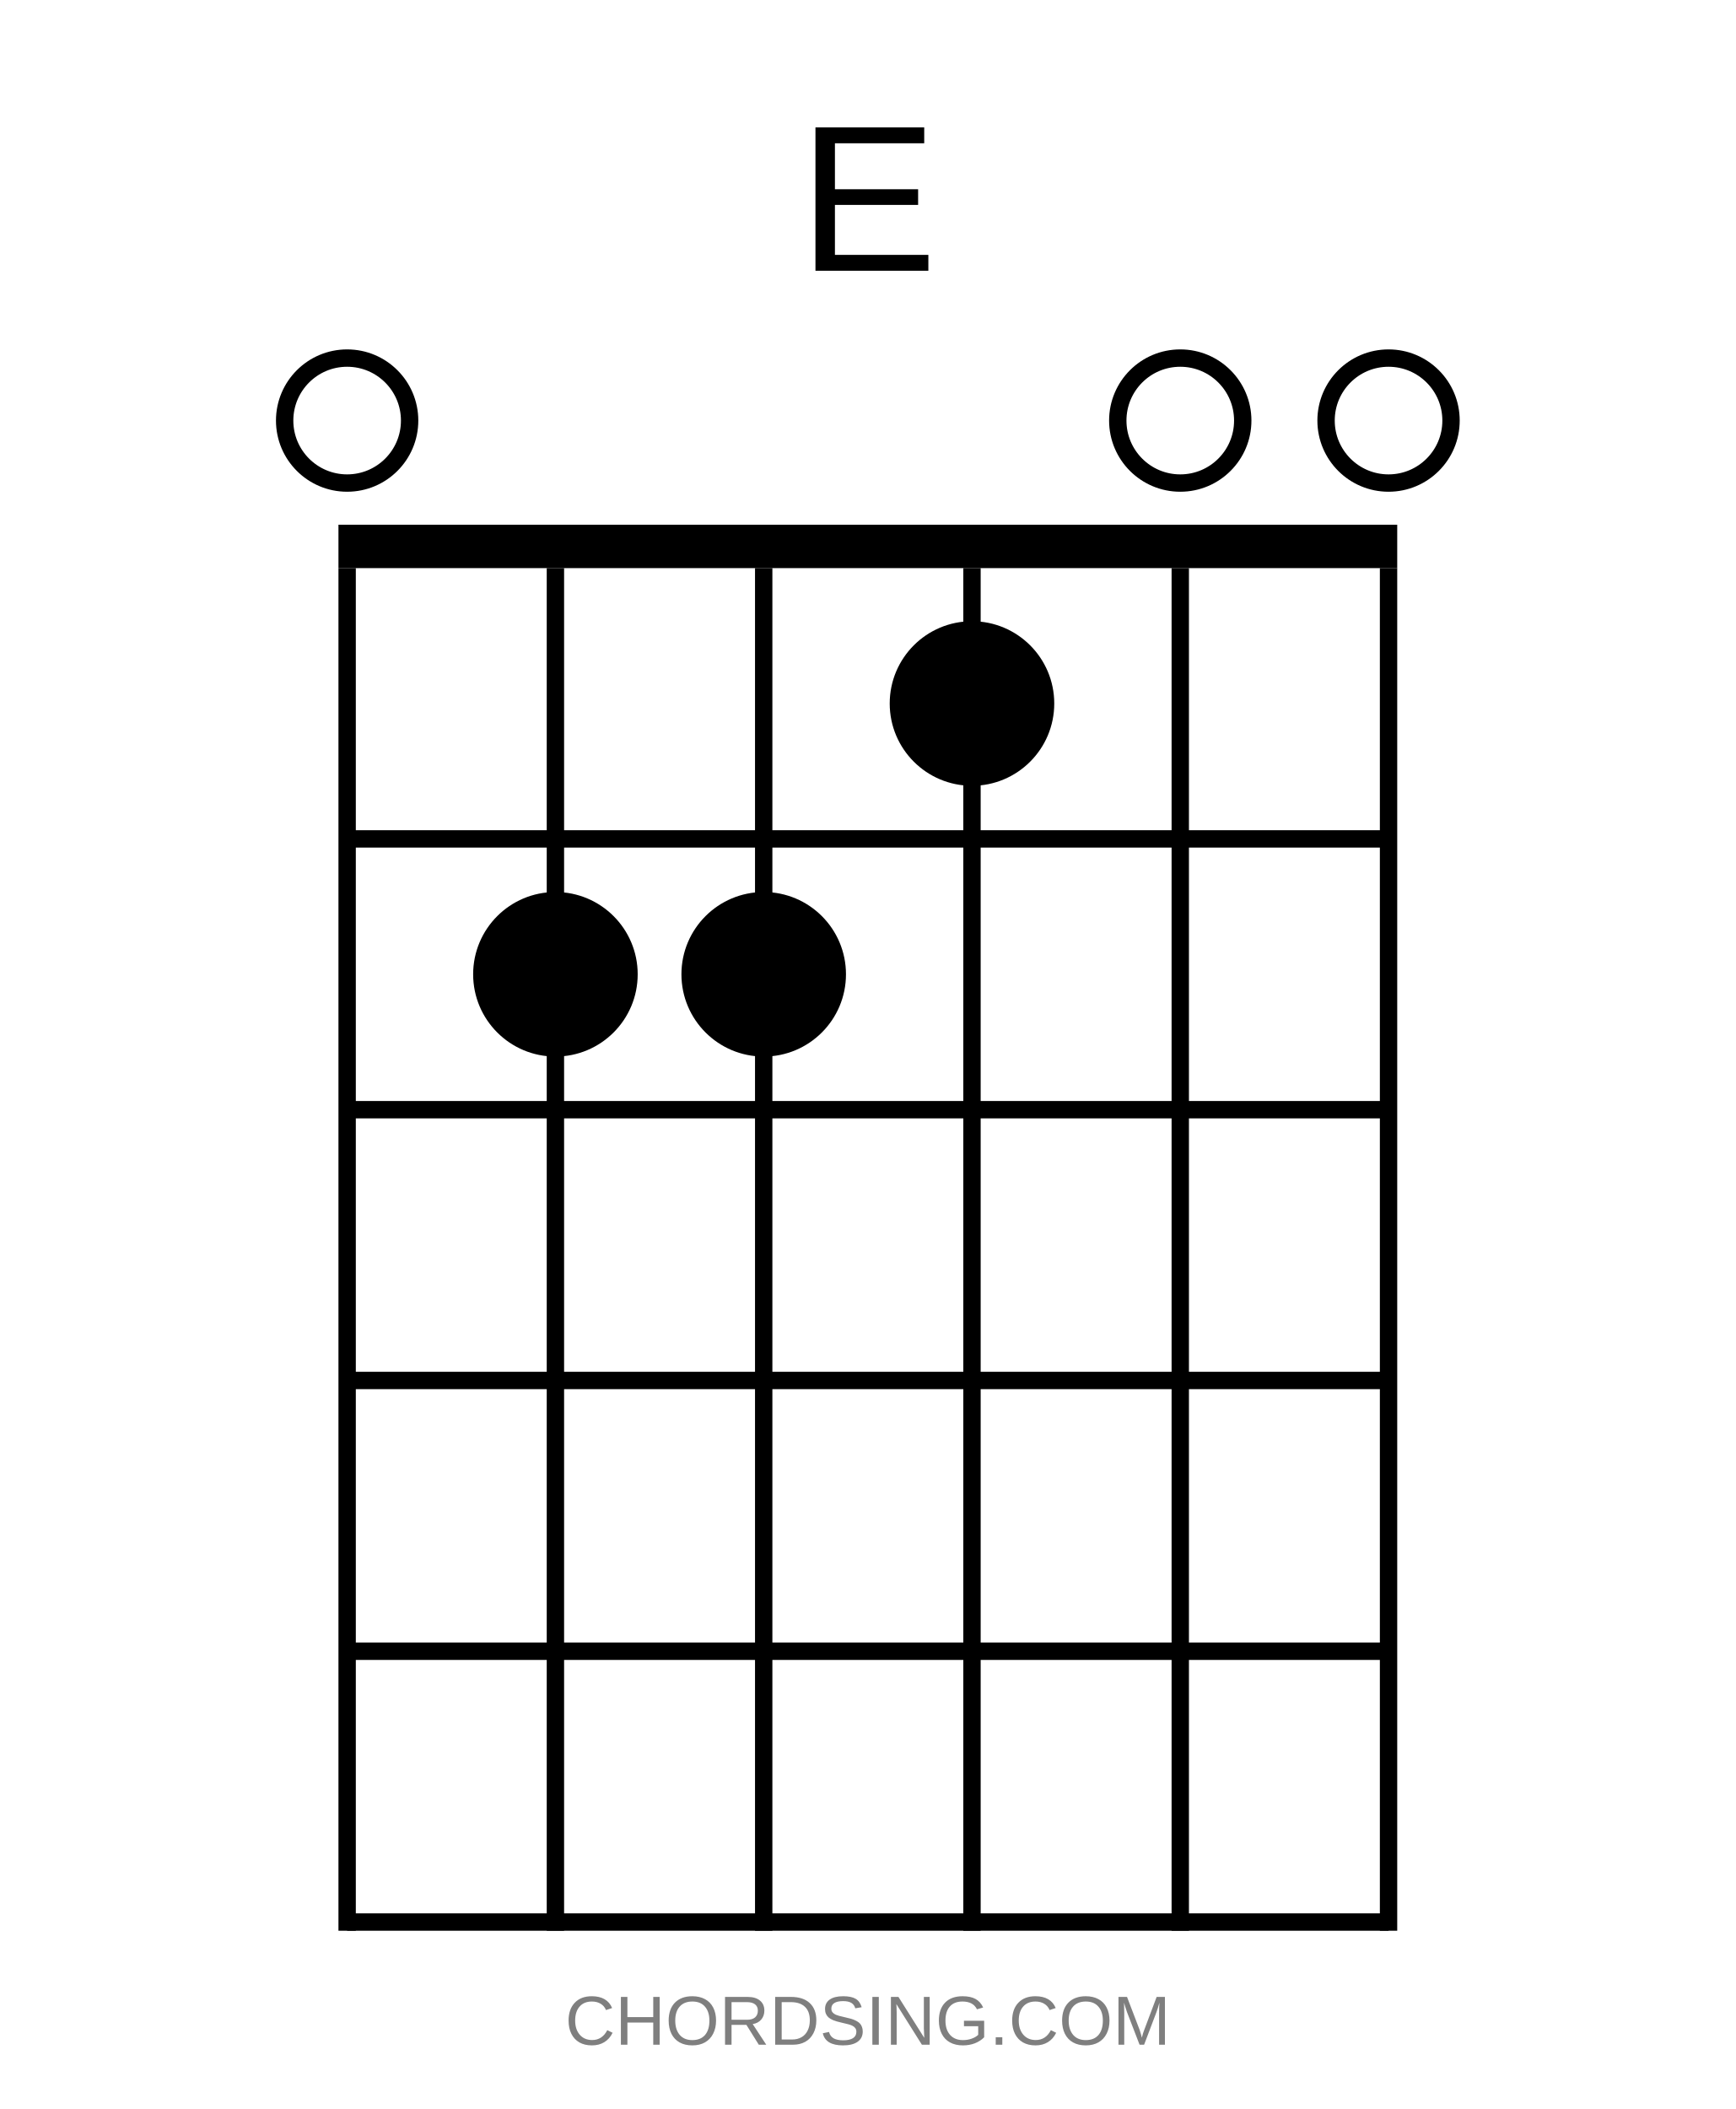
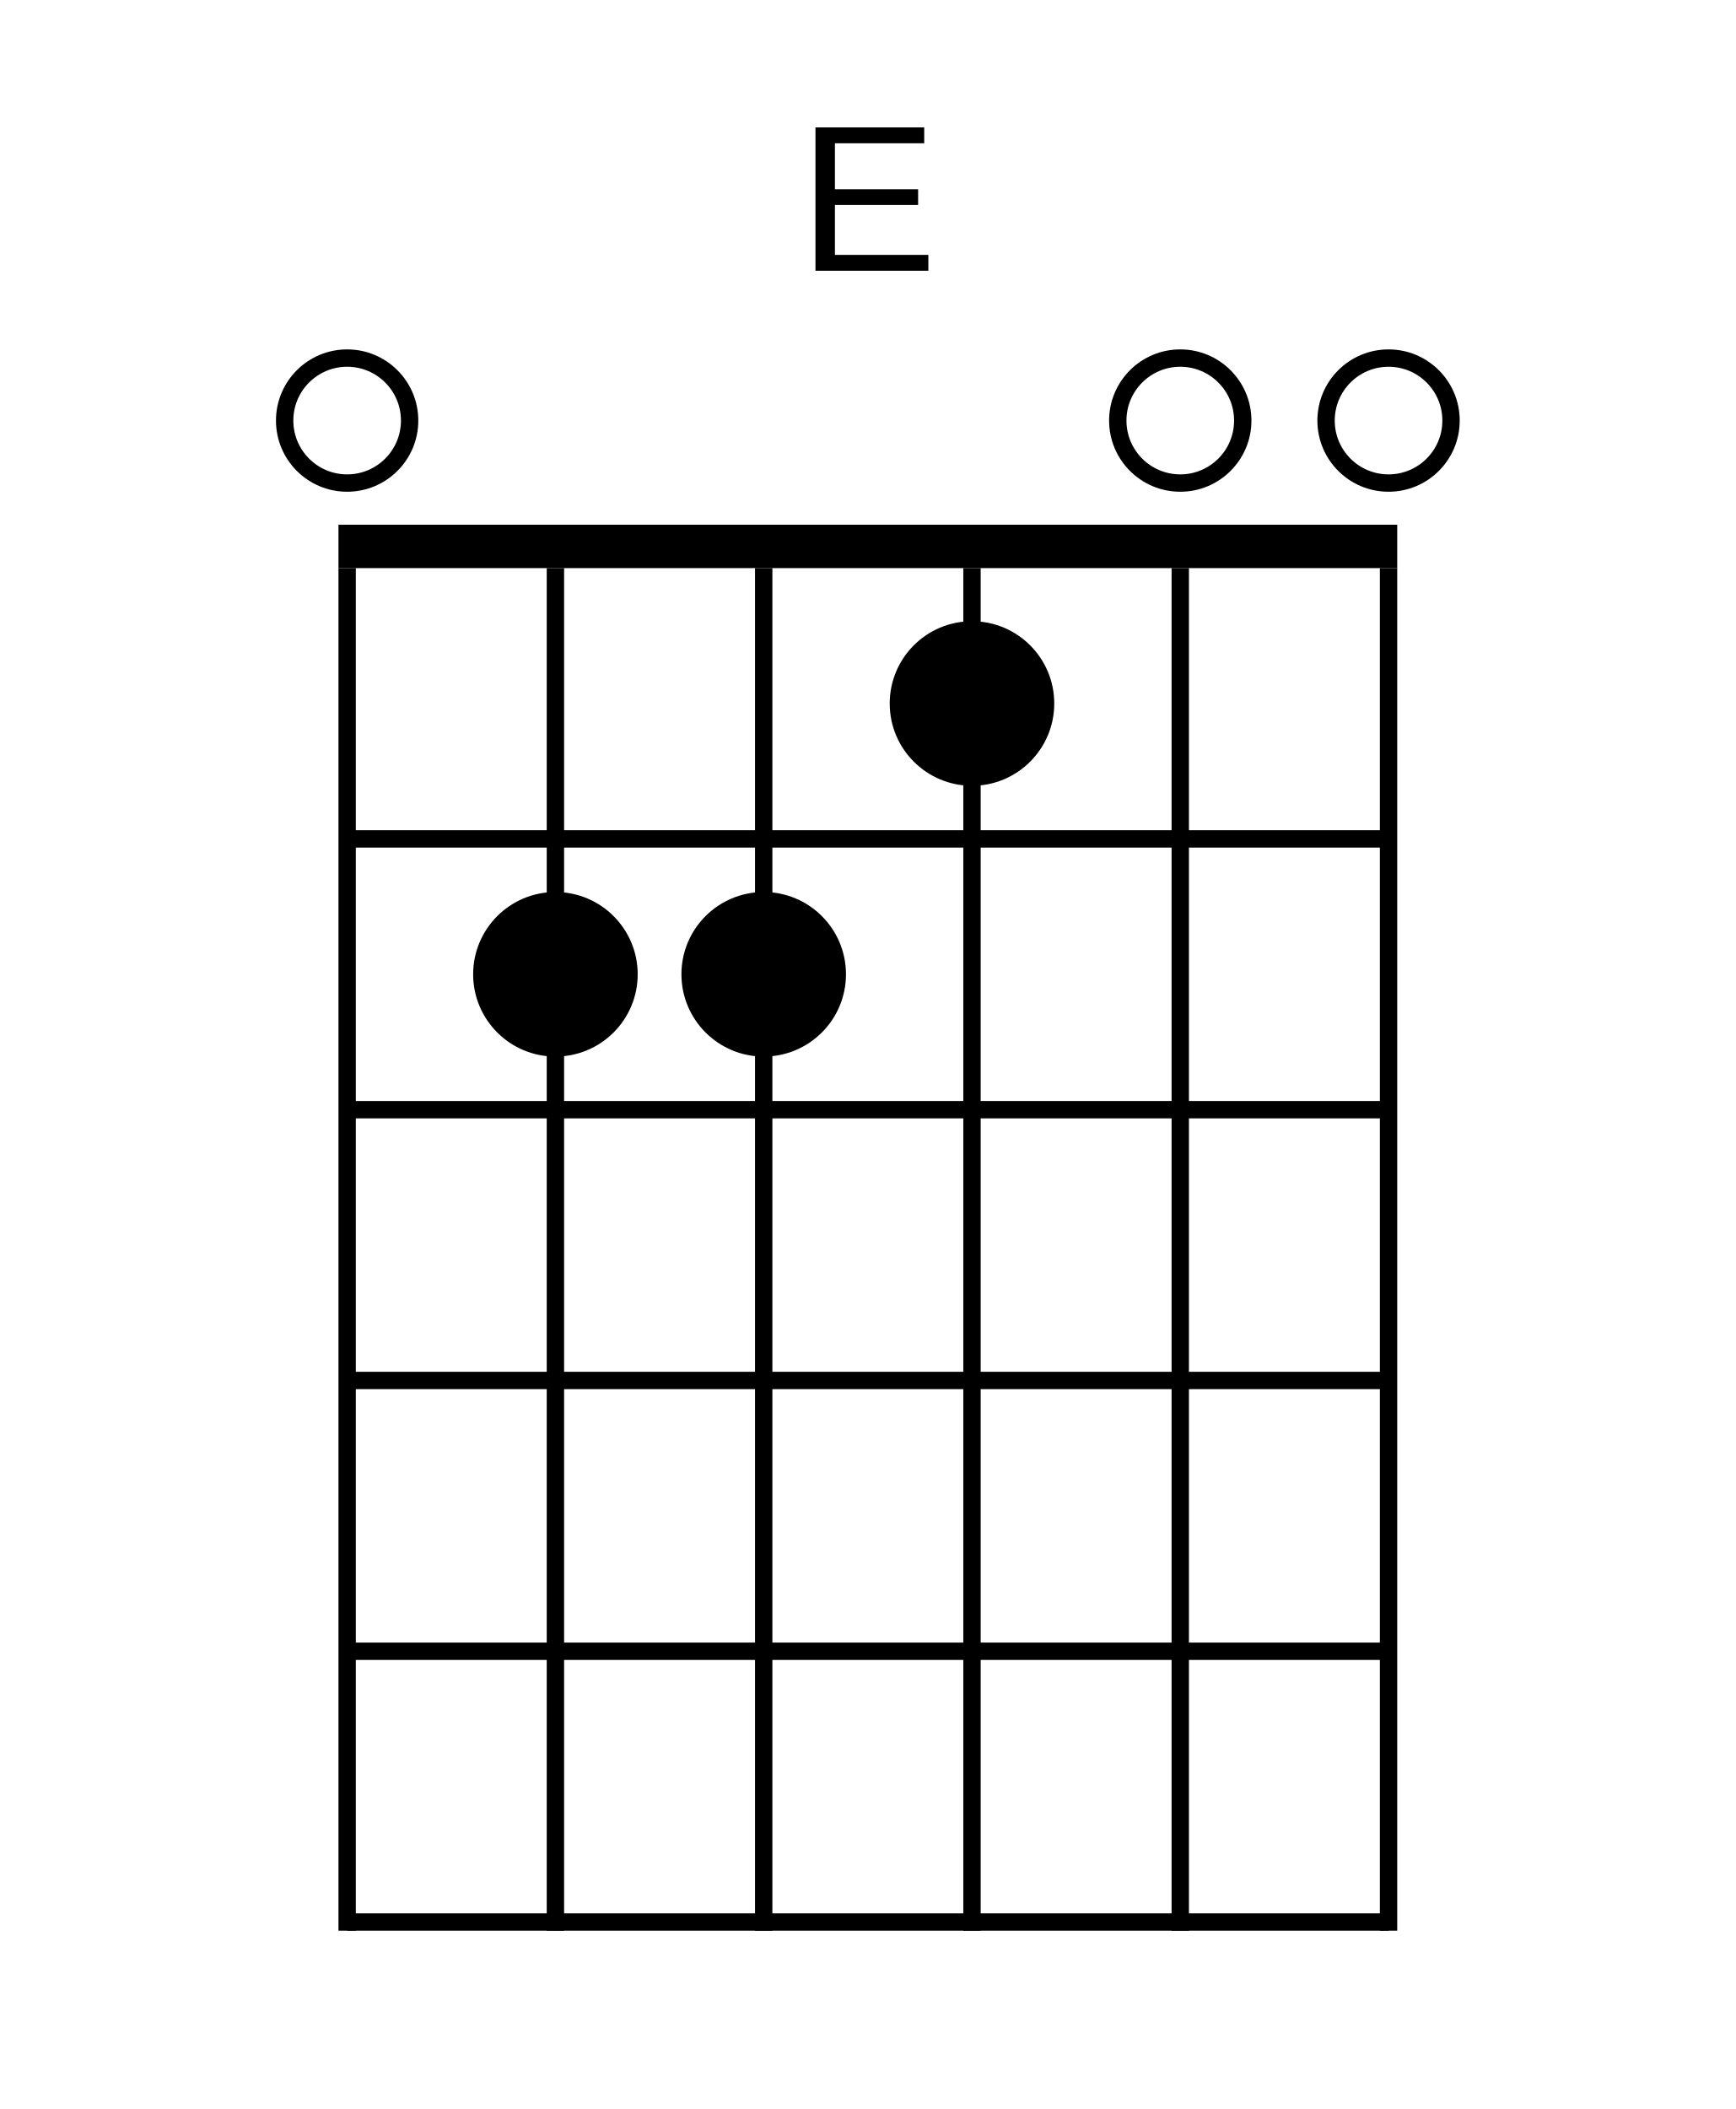
<svg xmlns="http://www.w3.org/2000/svg" version="1.1" preserveAspectRatio="xMidYMid meet" viewBox="0 0 400 485.998">
  <rect width="100%" height="100%" fill="rgba(255, 255, 255, 1)" />
  <text x="200" y="-0.011" font-family="Arial, &quot;Helvetica Neue&quot;, Helvetica, sans-serif" font-size="48" text-anchor="middle" fill="#000000" class="title">
    <tspan dy="62.4" x="200">E</tspan>
  </text>
  <circle r="14.4" cx="80" cy="96.916" fill="none" stroke-width="4" stroke="#000000" class="open-string open-string-0" />
  <circle r="14.4" cx="272" cy="96.916" fill="none" stroke-width="4" stroke="#000000" class="open-string open-string-4" />
  <circle r="14.4" cx="320" cy="96.916" fill="none" stroke-width="4" stroke="#000000" class="open-string open-string-5" />
  <line x1="78" y1="125.916" x2="322" y2="125.916" stroke-width="10" stroke="#000000" />
  <line x1="80" y1="193.316" x2="320" y2="193.316" stroke-width="4" stroke="#000000" />
  <line x1="80" y1="255.716" x2="320" y2="255.716" stroke-width="4" stroke="#000000" />
  <line x1="80" y1="318.116" x2="320" y2="318.116" stroke-width="4" stroke="#000000" />
  <line x1="80" y1="380.516" x2="320" y2="380.516" stroke-width="4" stroke="#000000" />
  <line x1="80" y1="442.916" x2="320" y2="442.916" stroke-width="4" stroke="#000000" />
  <line x1="80" y1="130.916" x2="80" y2="444.916" stroke-width="4" stroke="#000000" />
  <line x1="128" y1="130.916" x2="128" y2="444.916" stroke-width="4" stroke="#000000" />
  <line x1="176" y1="130.916" x2="176" y2="444.916" stroke-width="4" stroke="#000000" />
  <line x1="224" y1="130.916" x2="224" y2="444.916" stroke-width="4" stroke="#000000" />
  <line x1="272" y1="130.916" x2="272" y2="444.916" stroke-width="4" stroke="#000000" />
  <line x1="320" y1="130.916" x2="320" y2="444.916" stroke-width="4" stroke="#000000" />
  <circle r="18.96" cx="224" cy="162.116" fill="#000000" stroke-width="0" stroke="#000000" class="finger finger-string-3 finger-fret-0 finger-string-3-fret-0 finger-circle" />
  <circle r="18.96" cx="128" cy="224.516" fill="#000000" stroke-width="0" stroke="#000000" class="finger finger-string-1 finger-fret-1 finger-string-1-fret-1 finger-circle" />
  <circle r="18.96" cx="176" cy="224.516" fill="#000000" stroke-width="0" stroke="#000000" class="finger finger-string-2 finger-fret-1 finger-string-2-fret-1 finger-circle" />
  <text x="80" y="455.396" font-family="Arial, &quot;Helvetica Neue&quot;, Helvetica, sans-serif" font-size="28" text-anchor="middle" dominant-baseline="central" fill="#000000" class="tuning tuning-0" />
  <text x="128" y="455.396" font-family="Arial, &quot;Helvetica Neue&quot;, Helvetica, sans-serif" font-size="28" text-anchor="middle" dominant-baseline="central" fill="#000000" class="tuning tuning-1" />
  <text x="176" y="455.396" font-family="Arial, &quot;Helvetica Neue&quot;, Helvetica, sans-serif" font-size="28" text-anchor="middle" dominant-baseline="central" fill="#000000" class="tuning tuning-2" />
  <text x="224" y="455.396" font-family="Arial, &quot;Helvetica Neue&quot;, Helvetica, sans-serif" font-size="28" text-anchor="middle" dominant-baseline="central" fill="#000000" class="tuning tuning-3" />
  <text x="272" y="455.396" font-family="Arial, &quot;Helvetica Neue&quot;, Helvetica, sans-serif" font-size="28" text-anchor="middle" dominant-baseline="central" fill="#000000" class="tuning tuning-4" />
  <text x="320" y="455.396" font-family="Arial, &quot;Helvetica Neue&quot;, Helvetica, sans-serif" font-size="28" text-anchor="middle" dominant-baseline="central" fill="#000000" class="tuning tuning-5" />
  <text x="200" y="450.385" font-family="Arial, &quot;Helvetica Neue&quot;, Helvetica, sans-serif" font-size="16" text-anchor="middle" fill="rgba(0, 0, 0, 0.5)" class="watermark">
-     <tspan dy="20.8" x="200">CHORDSING.COM</tspan>
+     <tspan dy="20.8" x="200" />
  </text>
  <circle r="0" cx="0" cy="0" fill="none" stroke-width="0" stroke="transparent" class="top-left" />
  <circle r="0" cx="400" cy="0" fill="none" stroke-width="0" stroke="transparent" class="top-right" />
</svg>
